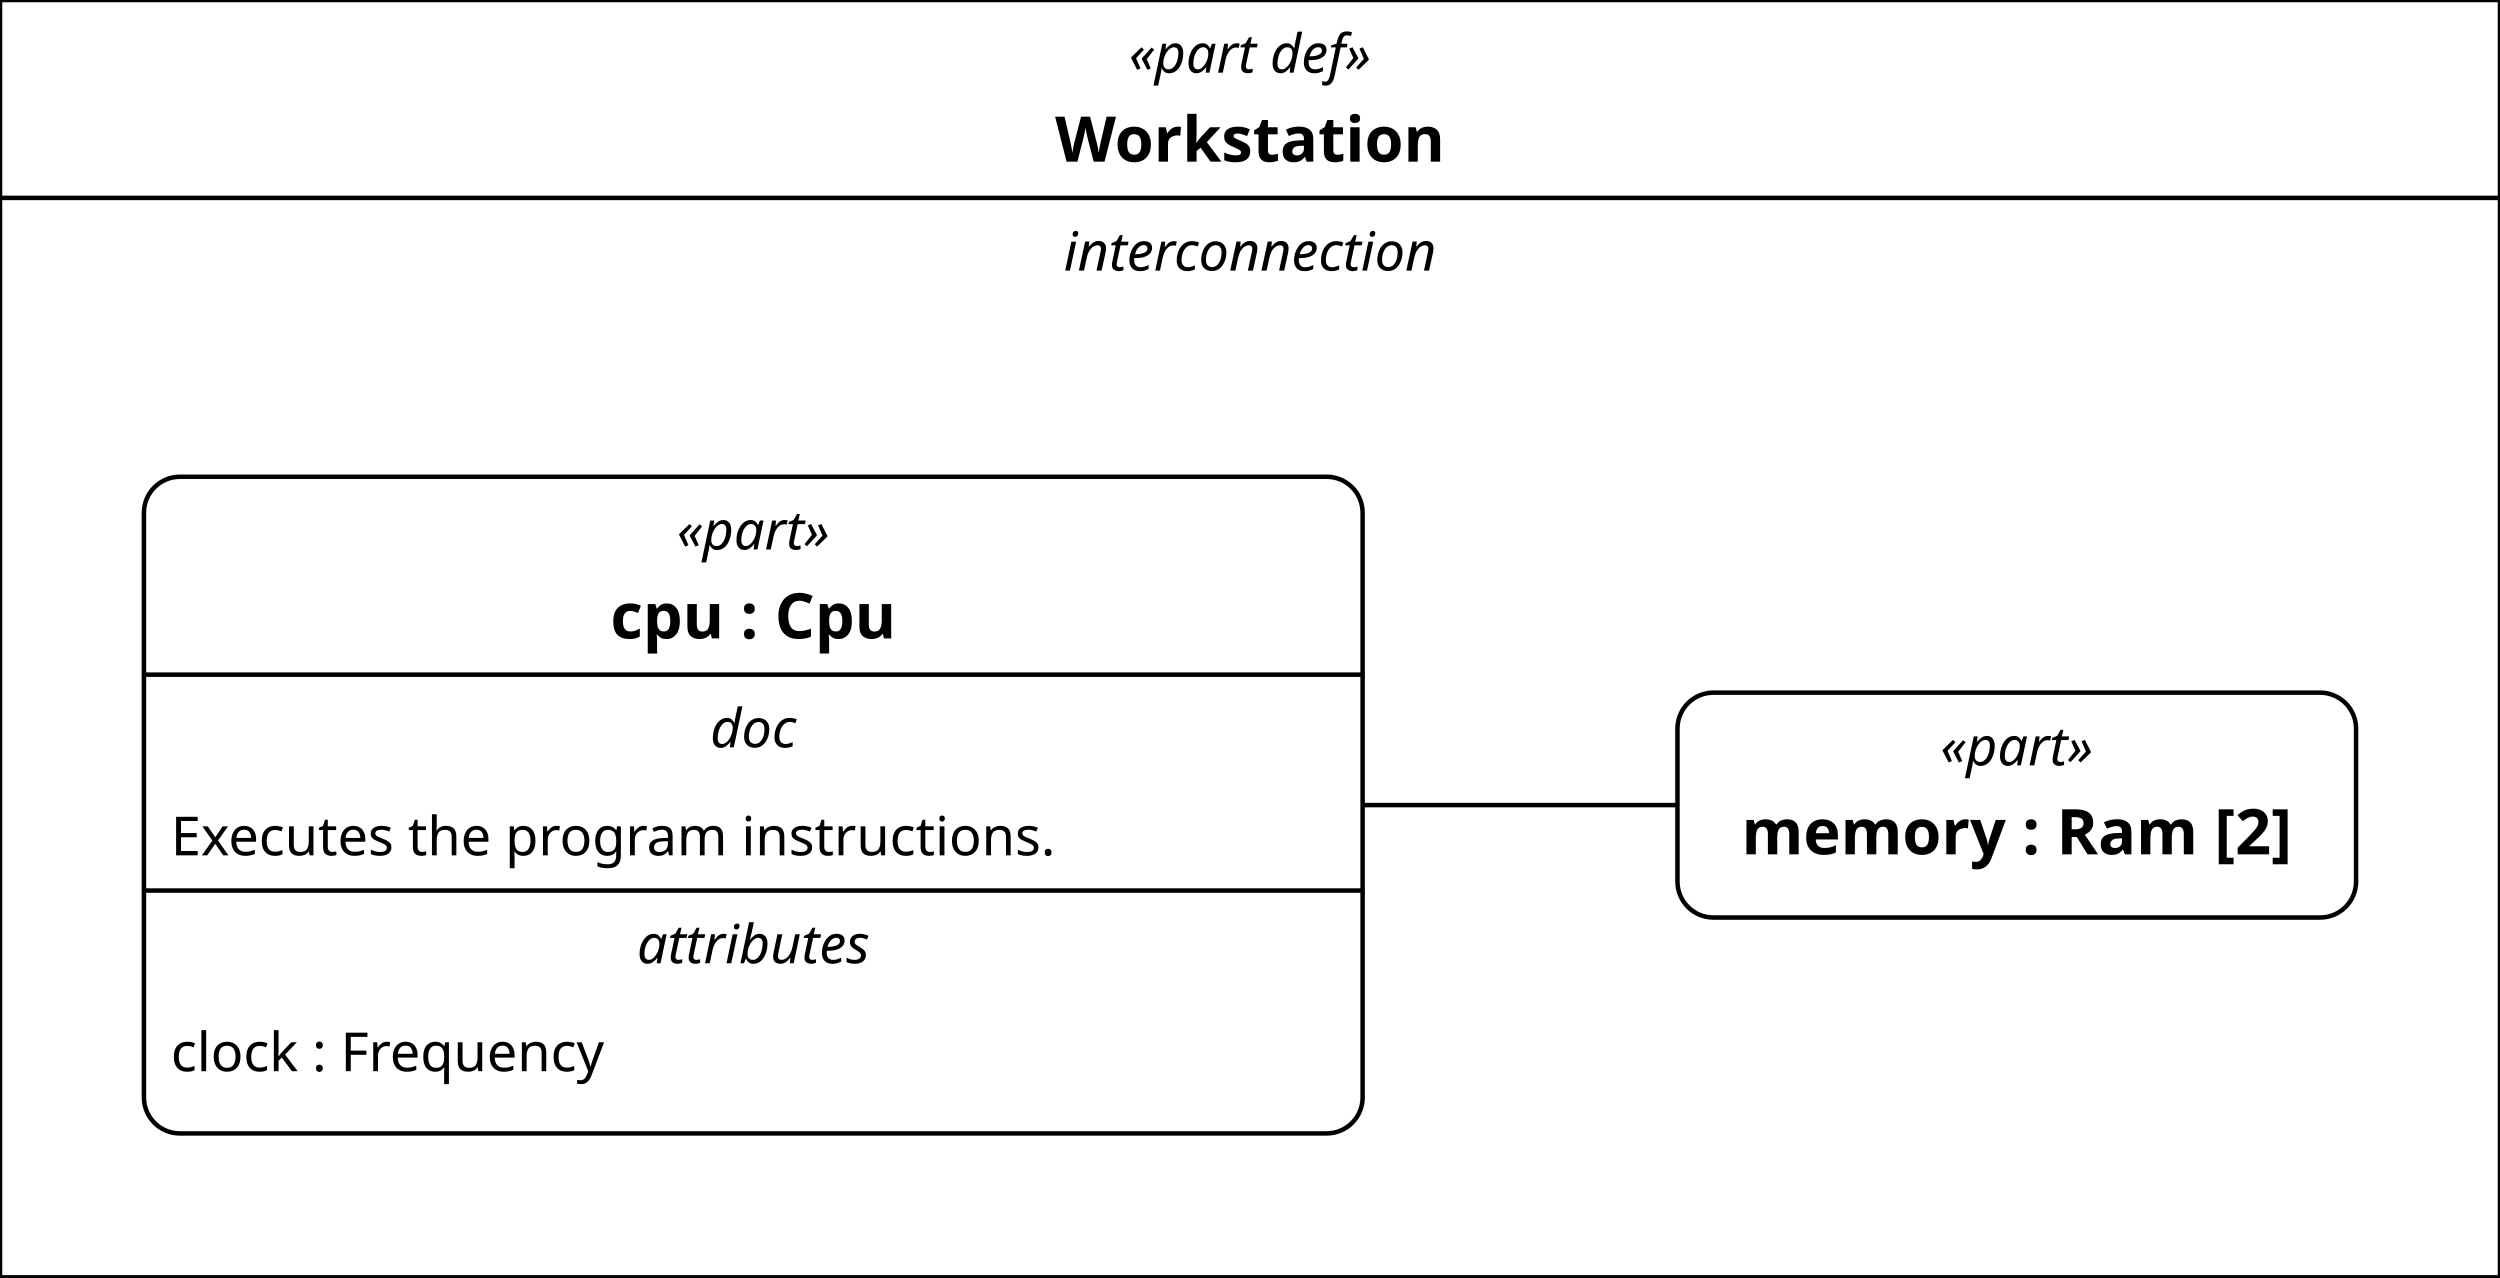
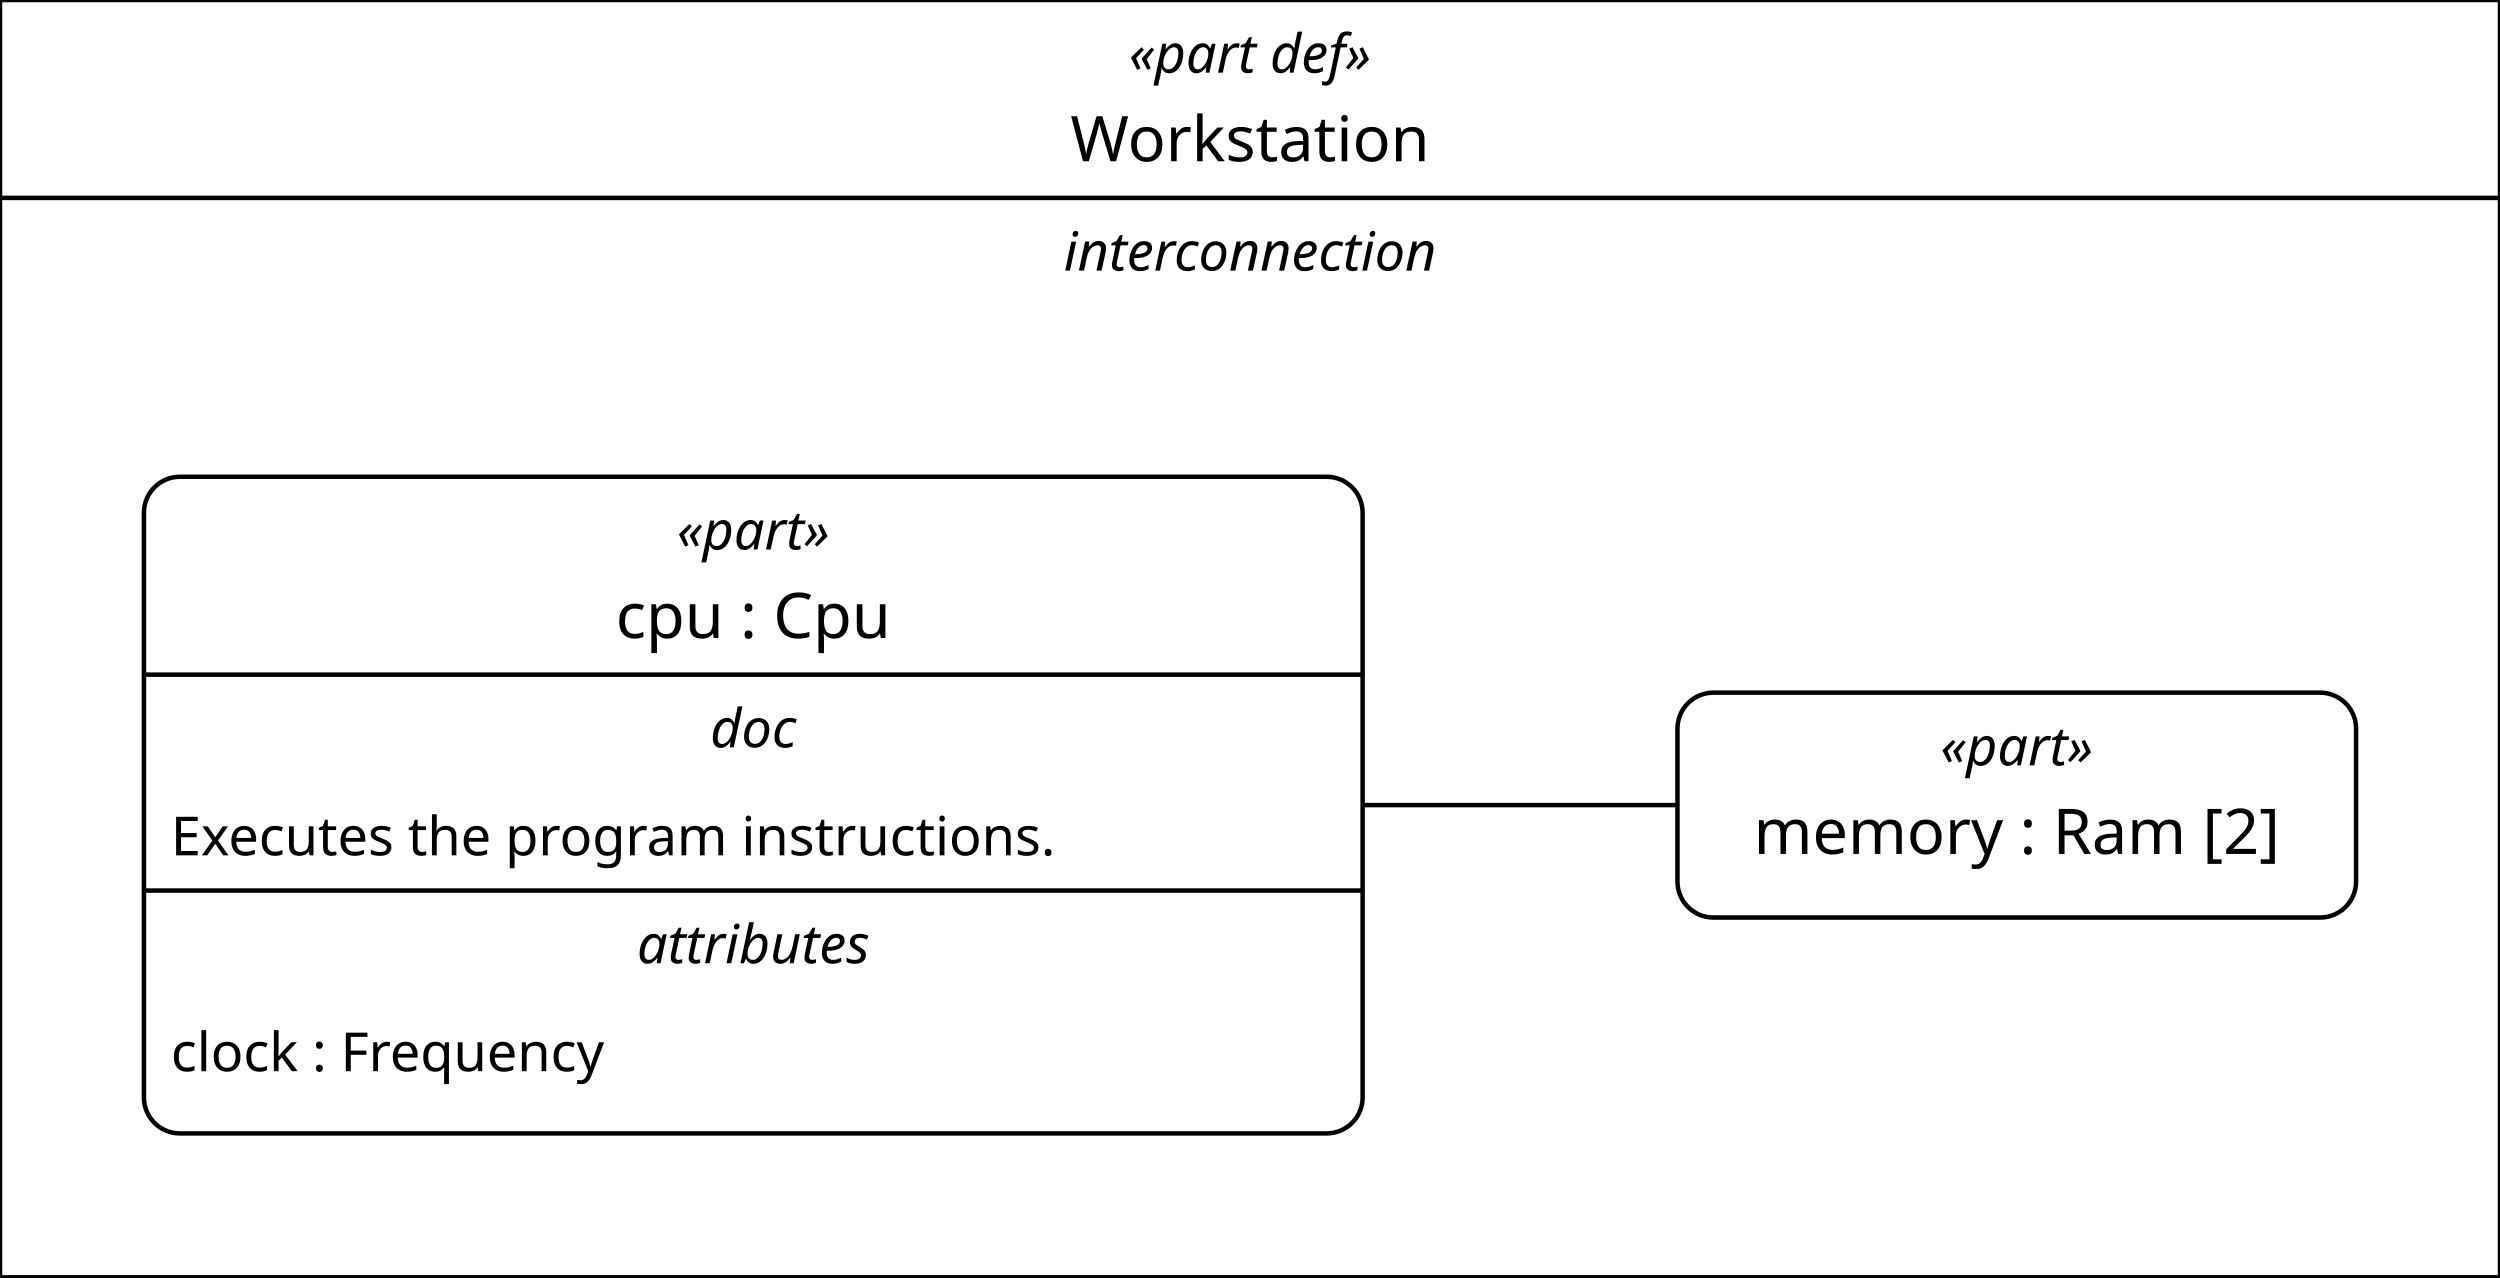
<svg xmlns="http://www.w3.org/2000/svg" width="555.84" height="284.00" viewBox="0 0 555.84 284.00">
  <defs>
    <marker id="line-end-open-chevron" markerWidth="10.165" markerHeight="7" refX="10.165" refY="3.5" orient="auto">
      <polyline points="0 0, 10 3.5, 0 7" fill="none" stroke="#000000" stroke-width="1.00" stroke-linejoin="bevel" />
    </marker>
    <marker id="line-end-hollow-triangle" markerWidth="10.165" markerHeight="7" refX="10.165" refY="3.5" orient="auto">
      <polygon points="0 0, 10 3.5, 0 7" fill="#FFFFFF" stroke="#000000" stroke-width="1.00" stroke-linejoin="bevel" />
    </marker>
    <marker id="line-end-filled-arrow" markerWidth="10.165" markerHeight="7" refX="10.165" refY="3.5" orient="auto">
      <polygon points="0 0, 10 3.5, 0 7" fill="#000000" stroke="#000000" stroke-width="1.00" stroke-linejoin="bevel" />
    </marker>
    <marker id="line-end-hollow-triangle-crossbar" markerWidth="14.665" markerHeight="7" refX="14.665" refY="3.5" orient="auto">
      <polygon points="4.5 0, 14.5 3.5, 4.5 7" fill="#FFFFFF" stroke="#000000" stroke-width="1.00" stroke-linejoin="bevel" />
      <line x1="1" y1="0" x2="1" y2="7" stroke="#000000" stroke-width="1.00" />
    </marker>
    <marker id="line-end-hollow-diamond" markerWidth="14" markerHeight="8" refX="13.277" refY="4" orient="auto">
      <polygon points="1 4, 7 0, 13 4, 7 8" fill="#FFFFFF" stroke="#000000" stroke-width="1.00" stroke-linejoin="bevel" />
    </marker>
    <marker id="line-end-filled-diamond" markerWidth="14" markerHeight="8" refX="13.277" refY="4" orient="auto">
      <polygon points="1 4, 7 0, 13 4, 7 8" fill="#000000" stroke="#000000" stroke-width="1.00" stroke-linejoin="bevel" />
    </marker>
    <marker id="line-end-circle" markerWidth="10" markerHeight="10" refX="9.5" refY="5" orient="auto">
      <circle cx="5" cy="5" r="4" fill="#FFFFFF" stroke="#000000" stroke-width="1.00" />
    </marker>
    <marker id="line-end-bar" markerWidth="4" markerHeight="12" refX="2.5" refY="6" orient="auto">
      <line x1="2" y1="0" x2="2" y2="12" stroke="#000000" stroke-width="1.00" />
    </marker>
    <filter id="label-bg" x="-0.05" y="-0.05" width="1.1" height="1.1">
      <feFlood flood-color="#FFFFFF" />
      <feComposite in="SourceGraphic" operator="over" />
    </filter>
  </defs>
  <rect x="0.00" y="0.00" width="555.84" height="284.00" fill="#FFFFFF" stroke="#000000" stroke-width="1.00" />
  <text x="277.92" y="12.00" font-family="Noto Sans, sans-serif" font-size="12.00" font-style="italic" fill="#000000" text-anchor="middle" dominant-baseline="middle">«part def»</text>
-   <text x="277.92" y="31.00" font-family="Noto Sans, sans-serif" font-size="14.00" font-weight="bold" fill="#000000" text-anchor="middle" dominant-baseline="middle">Workstation</text>
+   <text x="277.92" y="31.00" font-family="Noto Sans, sans-serif" font-size="14.00" fill="#000000" text-anchor="middle" dominant-baseline="middle">Workstation</text>
  <line x1="0.00" y1="44.00" x2="555.84" y2="44.00" stroke="#000000" stroke-width="1.00" />
  <text x="277.92" y="56.00" font-family="Noto Sans, sans-serif" font-size="12.00" font-style="italic" fill="#000000" text-anchor="middle" dominant-baseline="middle">interconnection</text>
  <rect x="32.00" y="106.00" width="270.96" height="146.00" fill="#FFFFFF" stroke="#000000" stroke-width="1.00" rx="8.00" ry="8.00" />
  <text x="167.48" y="118.00" font-family="Noto Sans, sans-serif" font-size="12.00" font-style="italic" fill="#000000" text-anchor="middle" dominant-baseline="middle">«part»</text>
-   <text x="167.48" y="137.00" font-family="Noto Sans, sans-serif" font-size="14.00" font-weight="bold" fill="#000000" text-anchor="middle" dominant-baseline="middle">cpu : Cpu</text>
+   <text x="167.48" y="137.00" font-family="Noto Sans, sans-serif" font-size="14.00" fill="#000000" text-anchor="middle" dominant-baseline="middle">cpu : Cpu</text>
  <line x1="32.00" y1="150.00" x2="302.96" y2="150.00" stroke="#000000" stroke-width="1.00" />
  <text x="167.48" y="162.00" font-family="Noto Sans, sans-serif" font-size="12.00" font-style="italic" fill="#000000" text-anchor="middle" dominant-baseline="middle">doc</text>
  <text x="38.00" y="186.00" font-family="Noto Sans, sans-serif" font-size="12.00" fill="#000000" text-anchor="start" dominant-baseline="middle">Executes the program instructions.</text>
  <line x1="32.00" y1="198.00" x2="302.96" y2="198.00" stroke="#000000" stroke-width="1.00" />
  <text x="167.48" y="210.00" font-family="Noto Sans, sans-serif" font-size="12.00" font-style="italic" fill="#000000" text-anchor="middle" dominant-baseline="middle">attributes</text>
  <text x="38.00" y="234.00" font-family="Noto Sans, sans-serif" font-size="12.00" fill="#000000" text-anchor="start" dominant-baseline="middle">clock : Frequency</text>
  <rect x="372.96" y="154.00" width="150.88" height="50.00" fill="#FFFFFF" stroke="#000000" stroke-width="1.00" rx="8.00" ry="8.00" />
  <text x="448.40" y="166.00" font-family="Noto Sans, sans-serif" font-size="12.00" font-style="italic" fill="#000000" text-anchor="middle" dominant-baseline="middle">«part»</text>
-   <text x="448.40" y="185.00" font-family="Noto Sans, sans-serif" font-size="14.00" font-weight="bold" fill="#000000" text-anchor="middle" dominant-baseline="middle">memory : Ram [2]</text>
+   <text x="448.40" y="185.00" font-family="Noto Sans, sans-serif" font-size="14.00" fill="#000000" text-anchor="middle" dominant-baseline="middle">memory : Ram [2]</text>
  <path d="M 302.96 179.00 L 372.96 179.00" fill="none" stroke="#000000" stroke-width="1.00" />
</svg>
